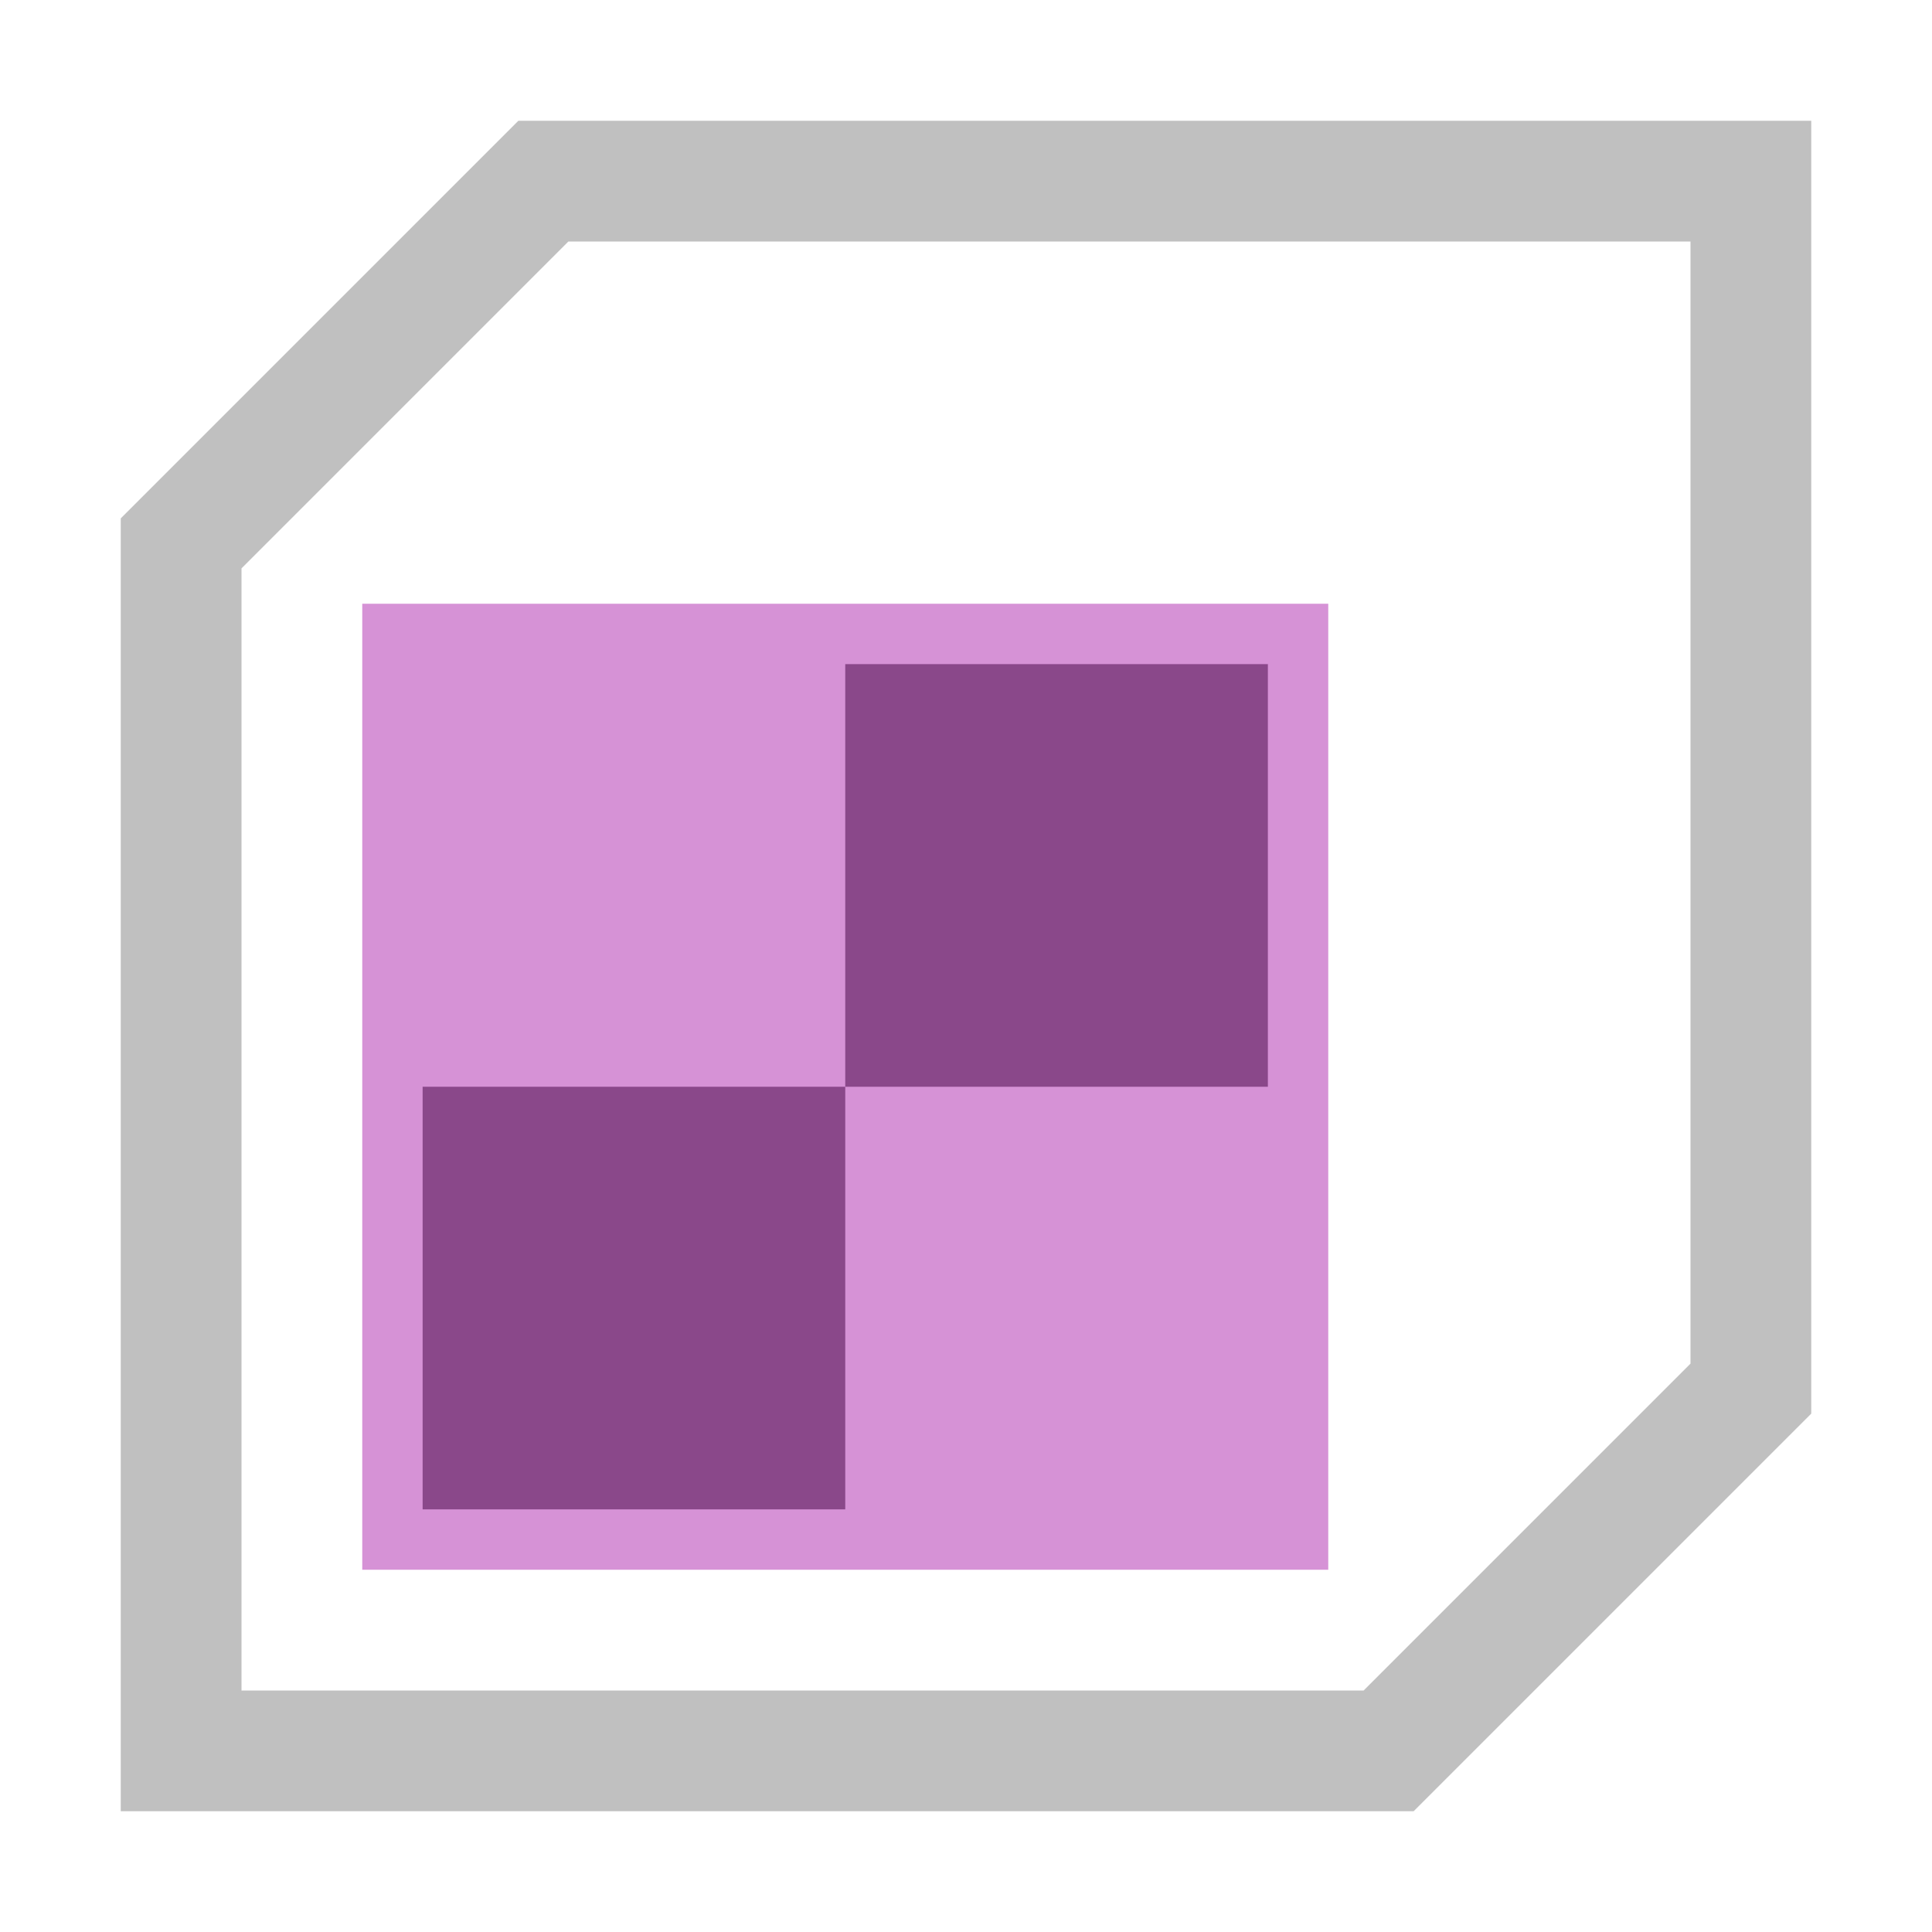
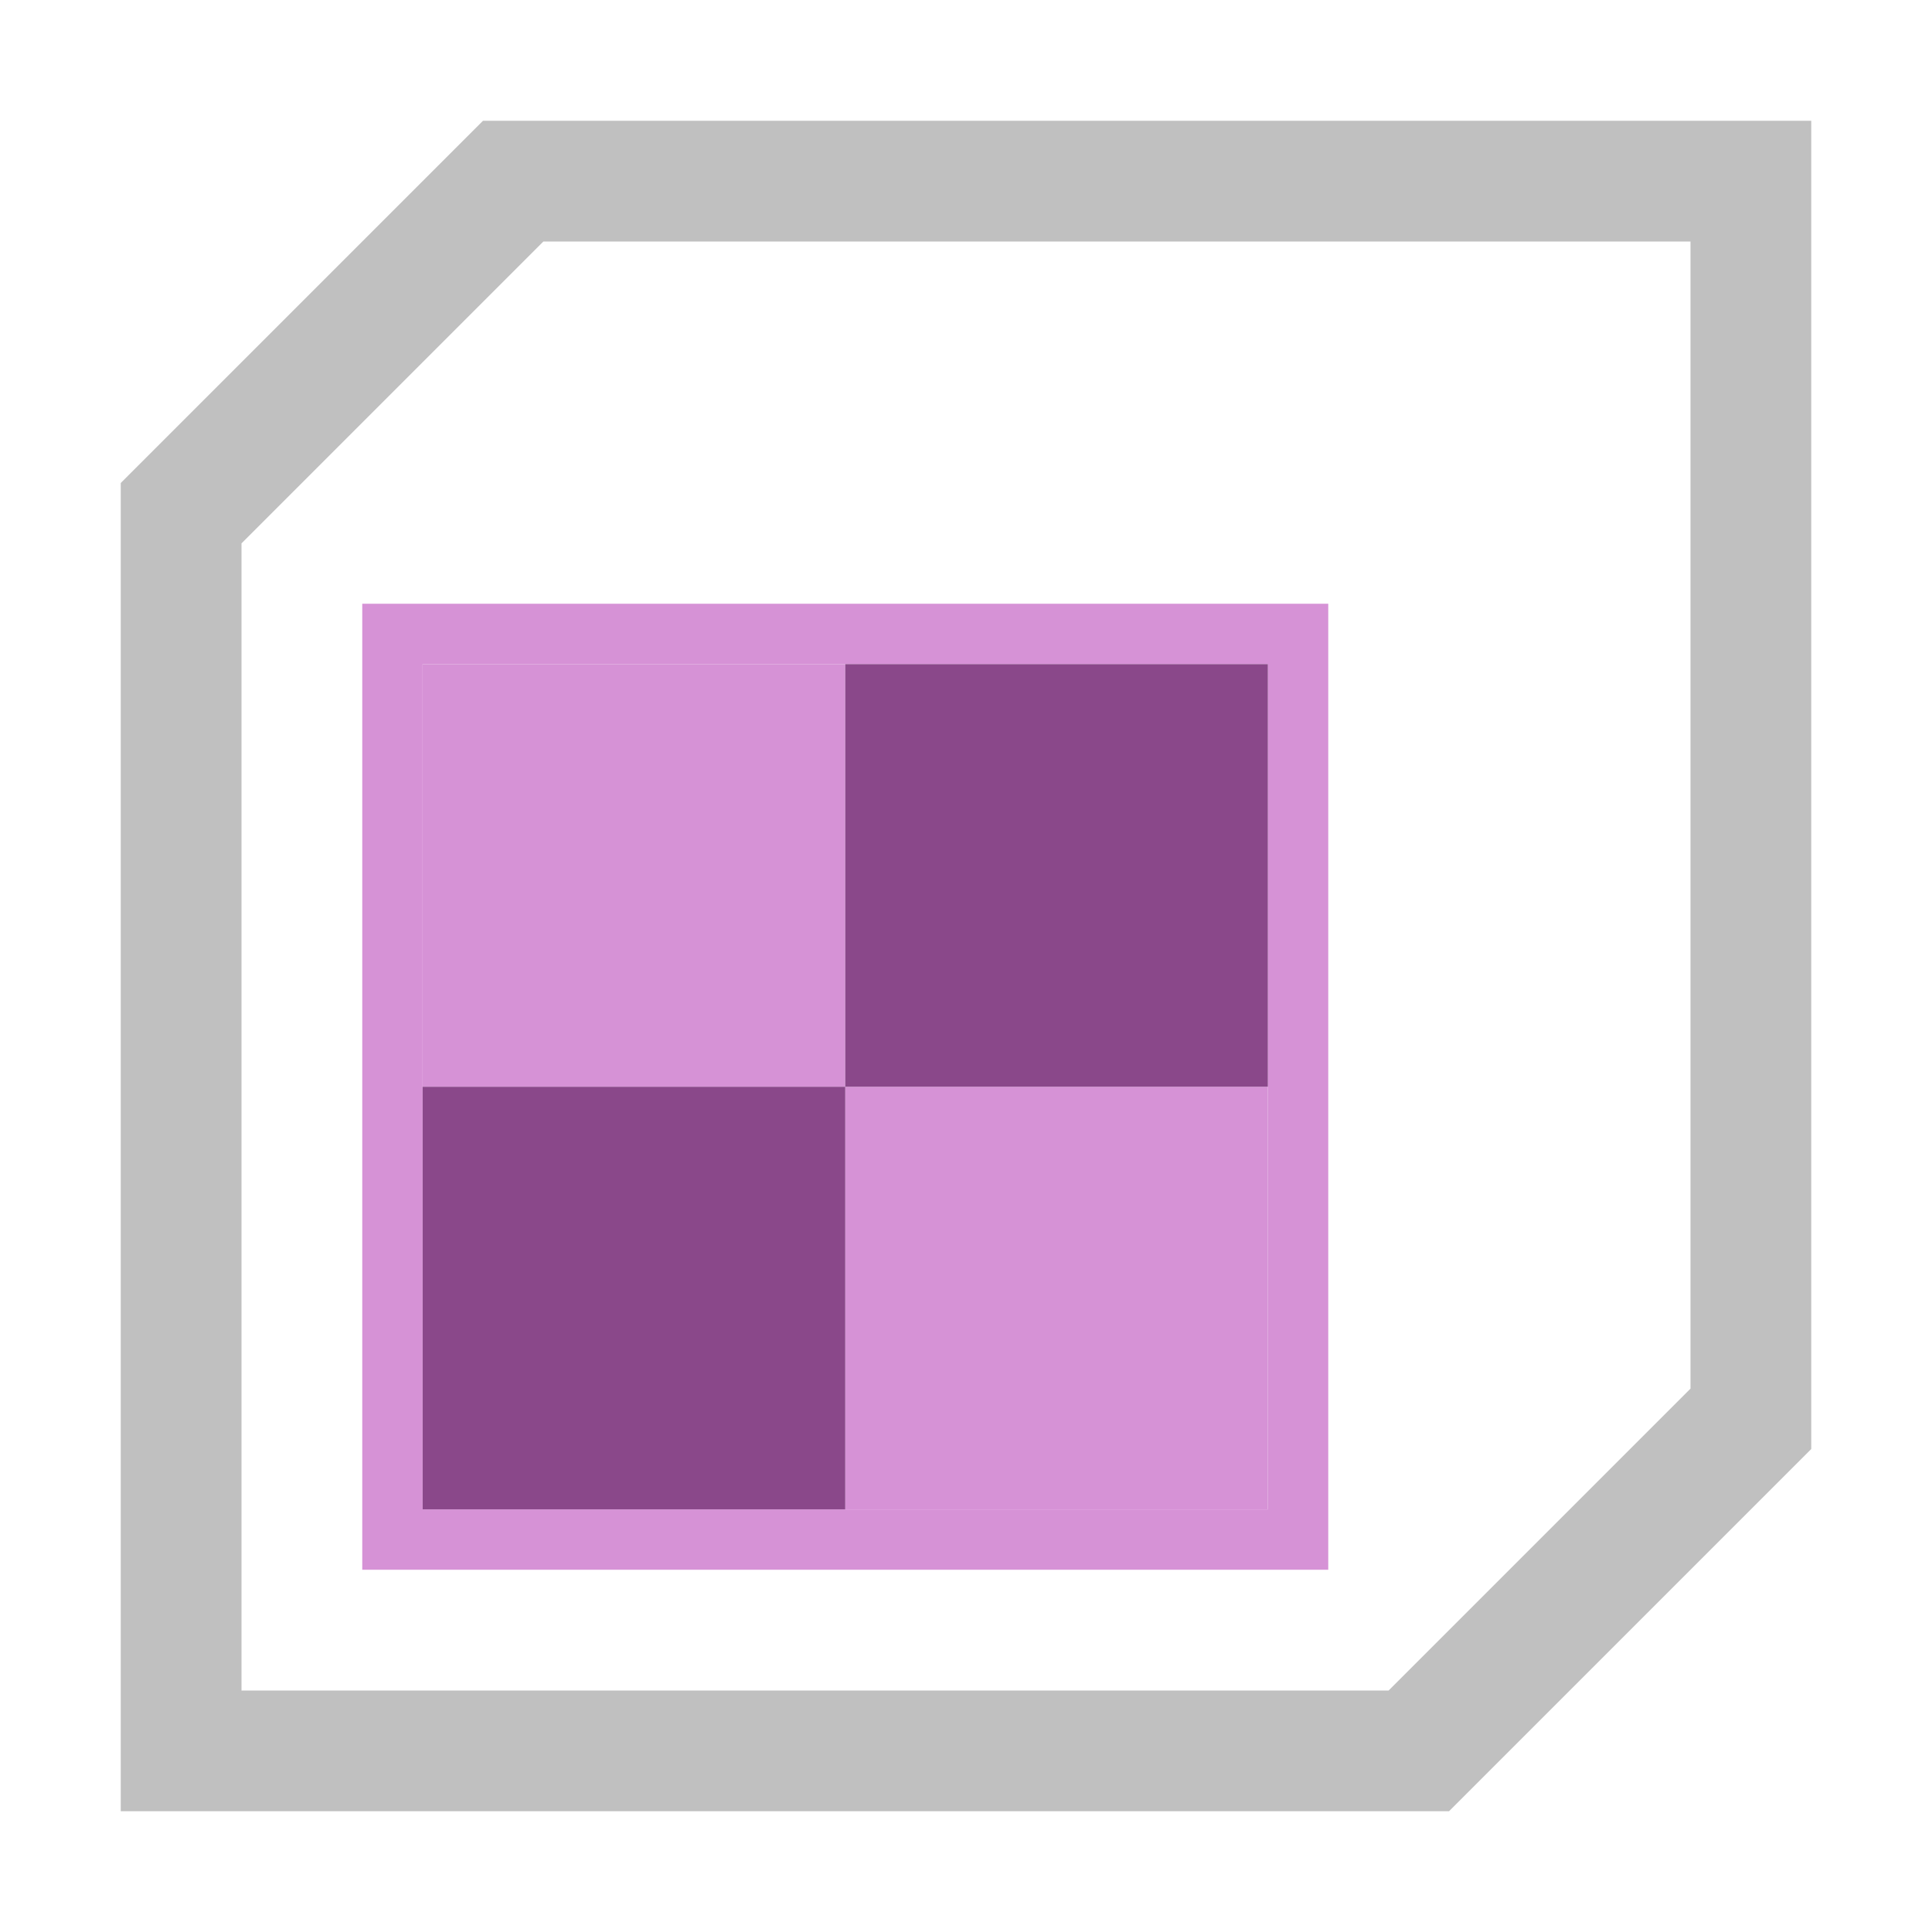
- <svg xmlns="http://www.w3.org/2000/svg" version="1.1" id="Layer_3" x="0px" y="0px" viewBox="0 0 128 128" enable-background="new 0 0 128 128" xml:space="preserve">
-   <path fill="none" stroke="#8E8E8E" stroke-width="8" stroke-miterlimit="10" d="M16,112" />
-   <polygon fill="none" stroke="#C0C0C0" stroke-width="8" stroke-linecap="round" stroke-miterlimit="10" points="92,116 12,116   12,36 36,12 116,12 116,92 " />
-   <path fill="none" stroke="#C0C0C0" stroke-width="8" stroke-linecap="round" stroke-miterlimit="10" d="M116,12" />
-   <path fill="none" stroke="#8E8E8E" stroke-width="8" stroke-miterlimit="10" d="M36,40" />
-   <rect x="24" y="40" fill="#D692D6" width="64" height="64" />
-   <rect x="56" y="44" fill="#8A488A" width="28" height="28" />
-   <rect x="28" y="72" fill="#8A488A" width="28" height="28" />
+ <svg xmlns="http://www.w3.org/2000/svg" width="128" height="128" viewBox="0 0 128 128" version="1.1" id="svg1">
+   <path id="cube" style="fill:#c0c0c0;fill-opacity:1;stroke:none" d="M 32,8 8,32 v 88 H 96 L 120,96 V 8 Z m 4,8 h 76 V 92 L 92,112 H 16 V 36 Z" />
+   <path id="frame" style="fill:#d692d6;fill-opacity:1;stroke:none" d="m 24,40 v 64 H 88 V 40 Z m 4,4 h 56 v 56 H 28 Z" />
+   <path id="squares1" style="fill:#d692d6;fill-opacity:1;stroke:none" d="M 28,44 V 72 H 56 V 44 Z m 28,28 v 28 H 84 V 72 Z" />
+   <path id="squares2" style="fill:#8a488a;fill-opacity:1;stroke:none" d="M 84,44 V 72 H 56 V 44 Z M 56,72 v 28 H 28 V 72 Z" />
</svg>
